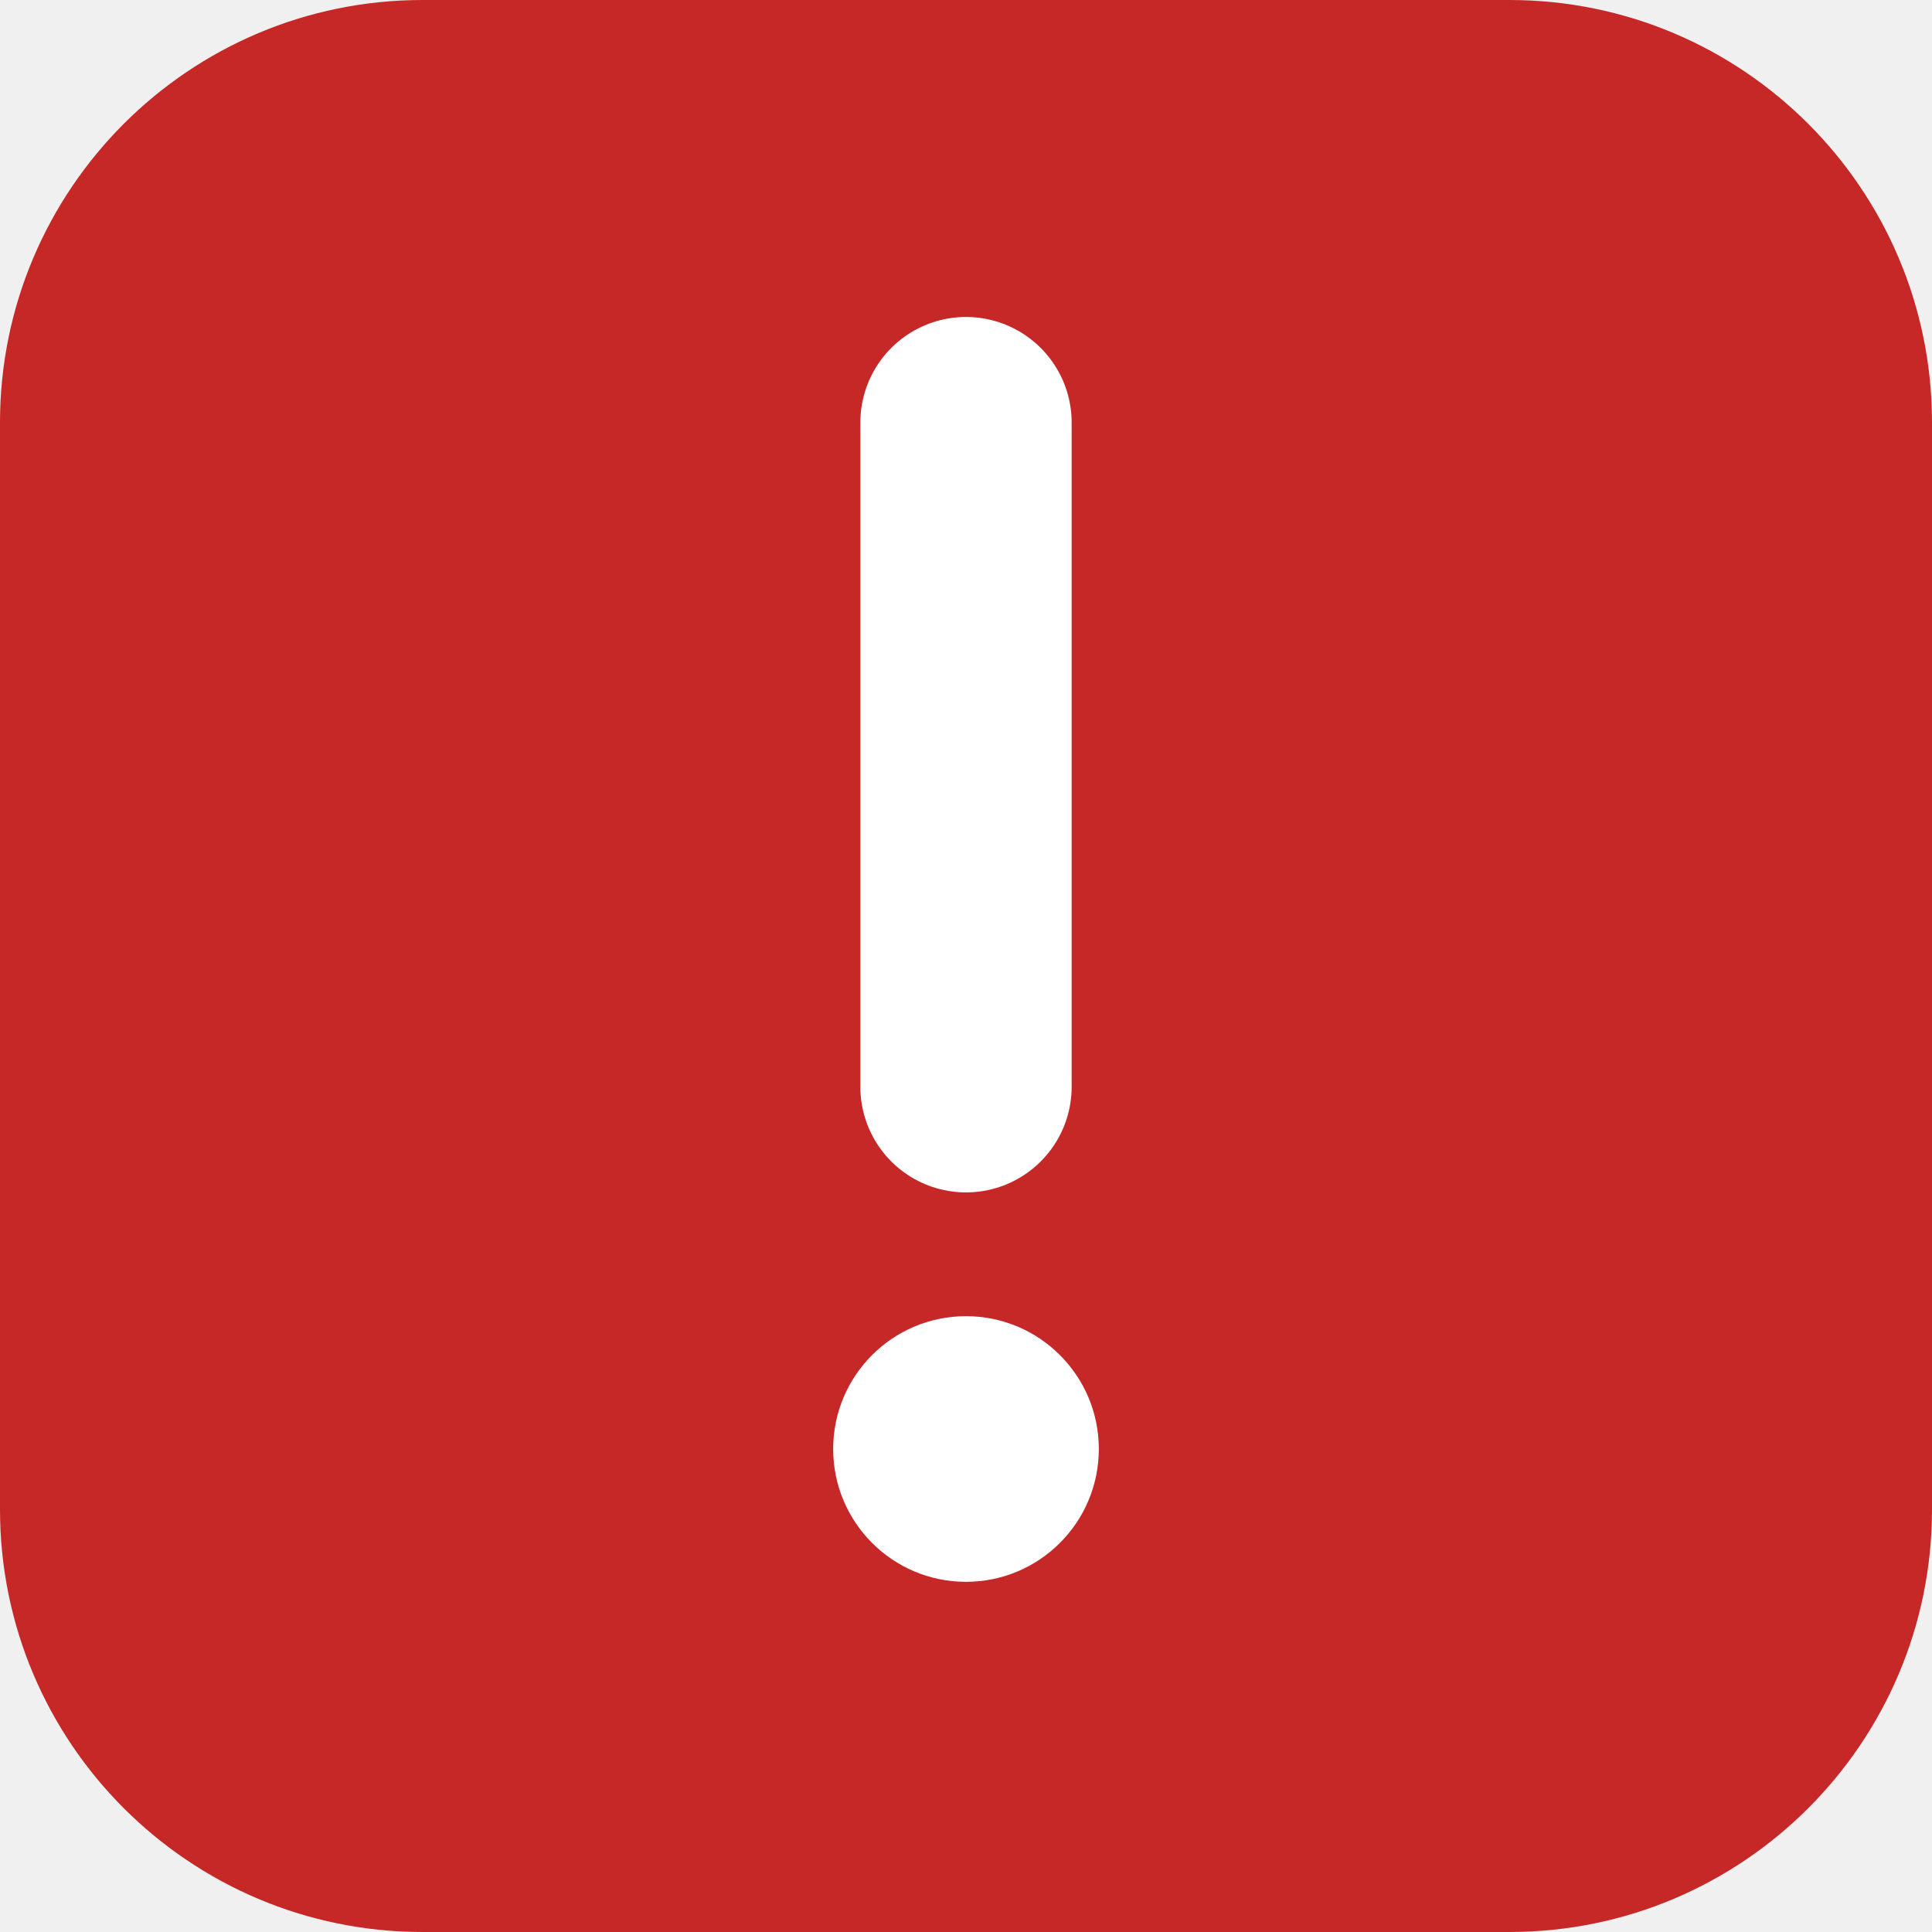
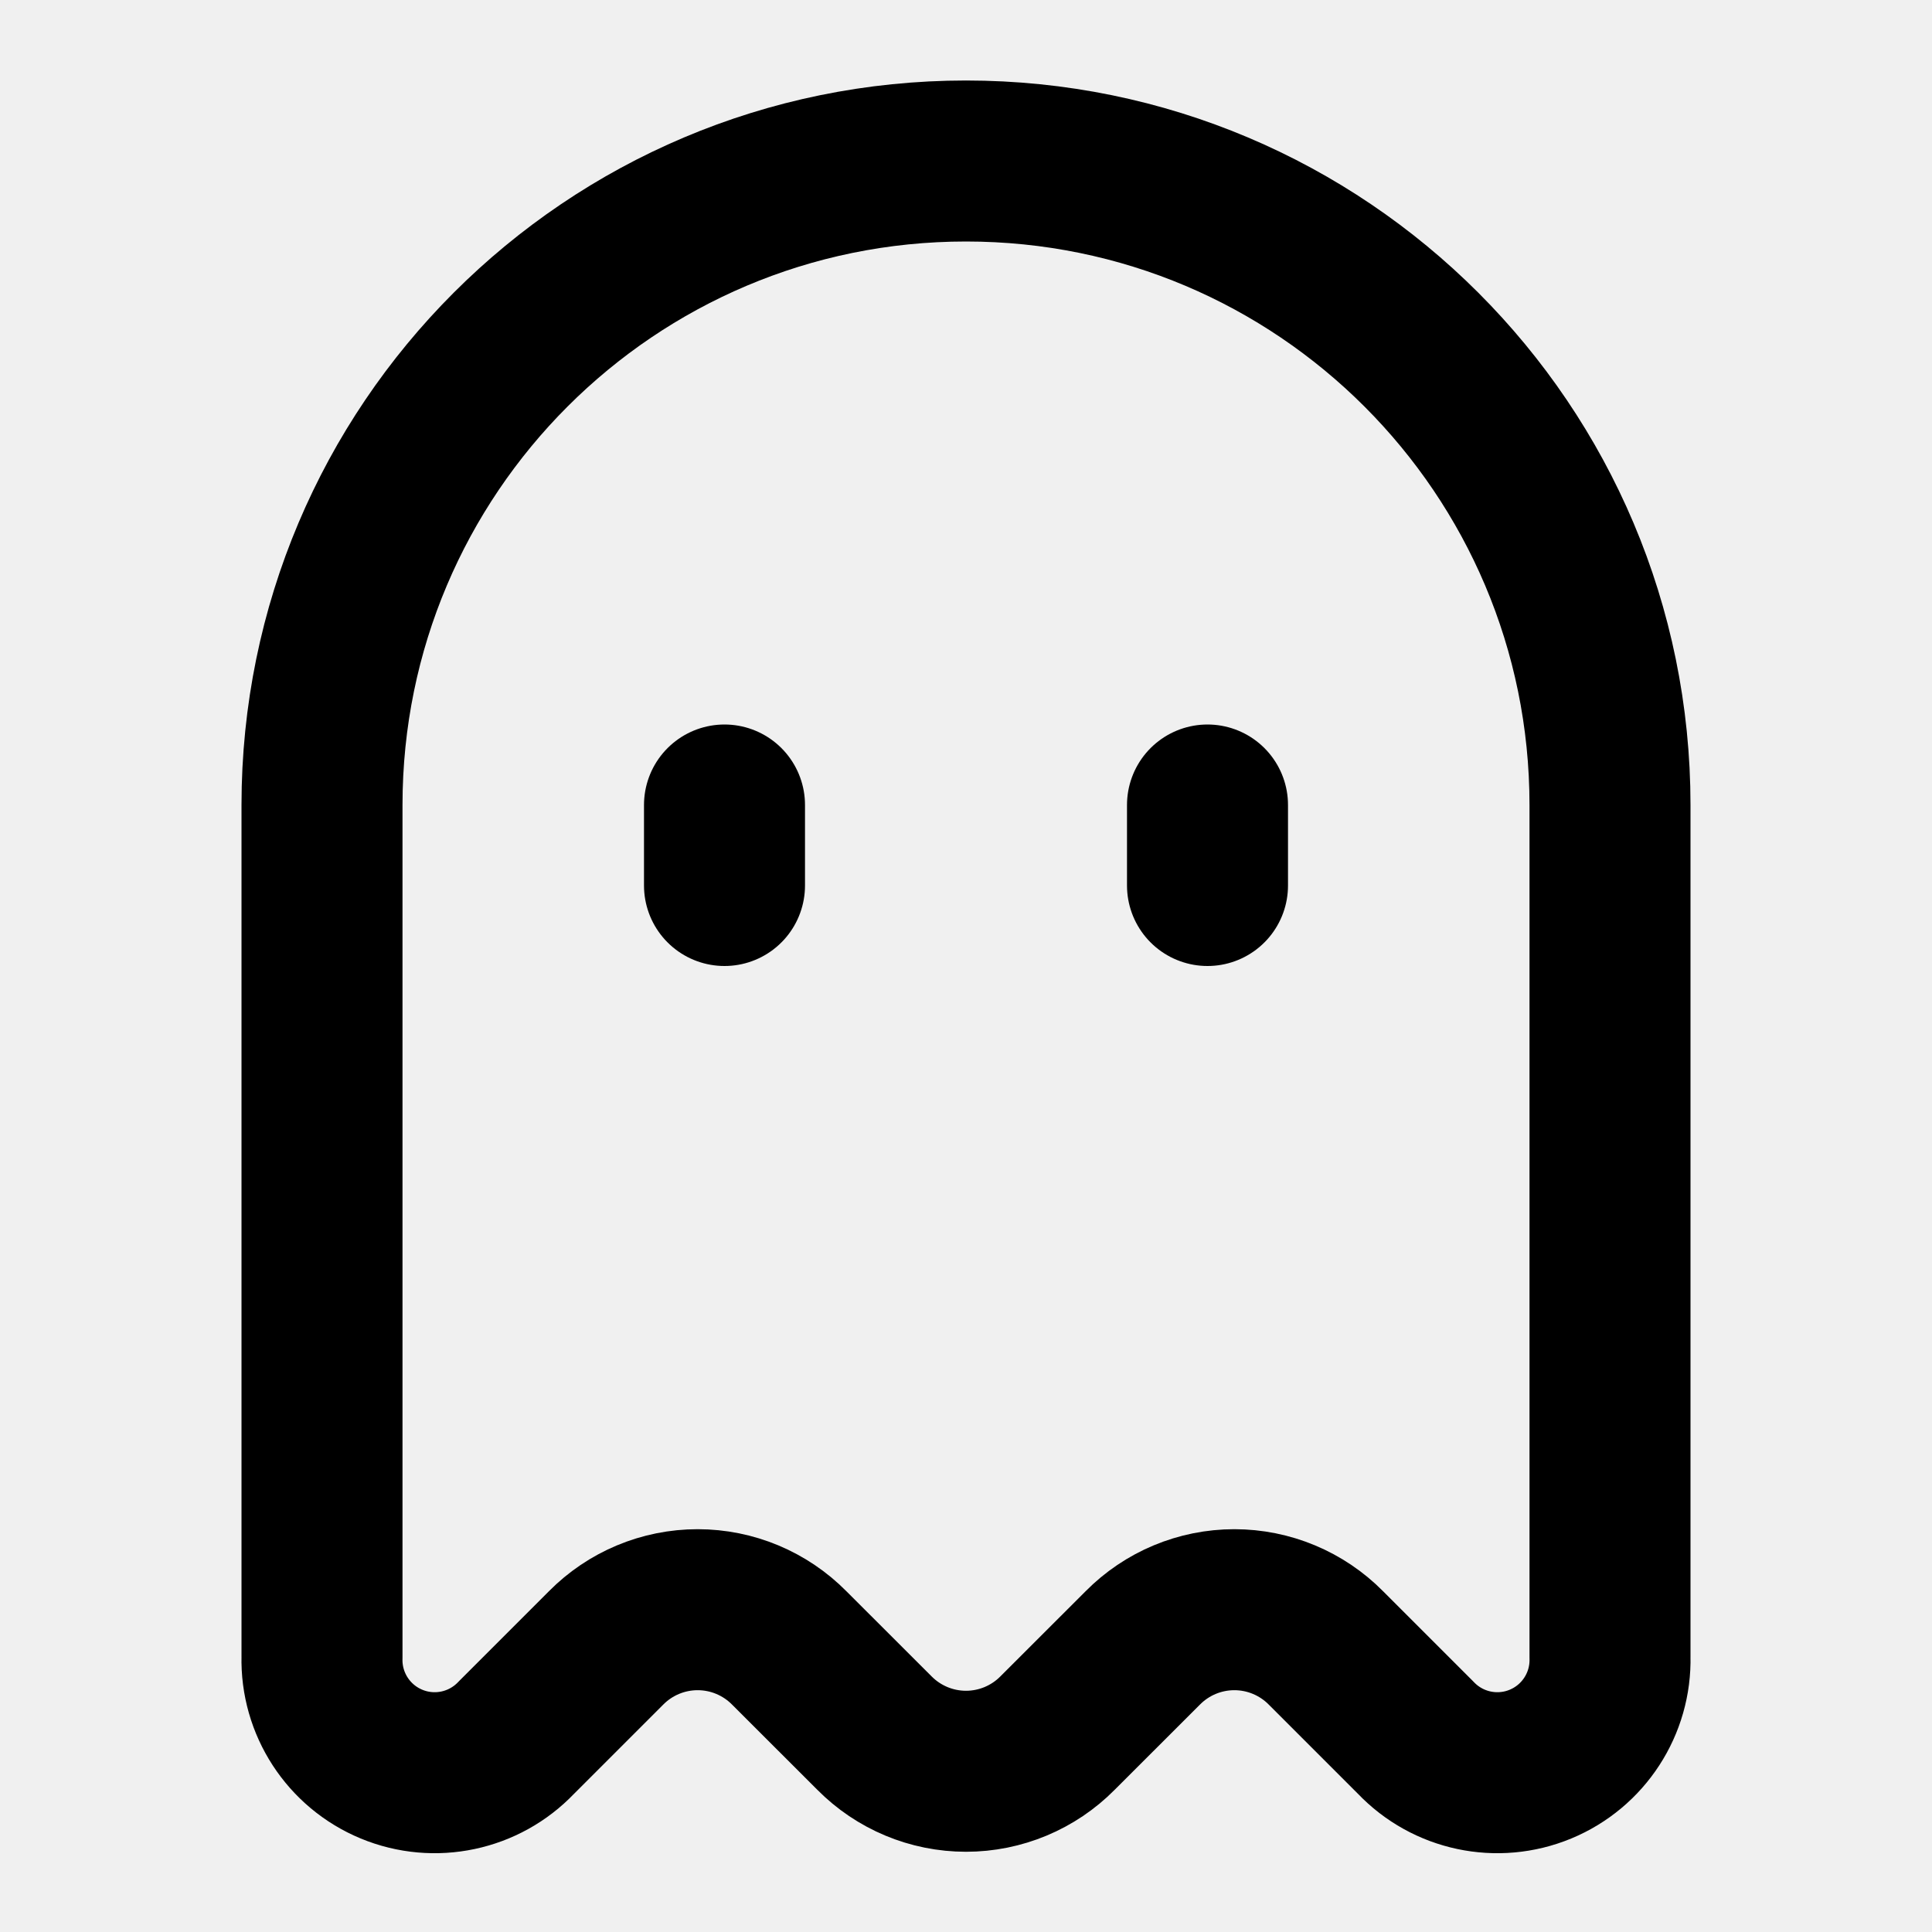
- <svg xmlns="http://www.w3.org/2000/svg" viewBox="0 0 32 32">
-   <rect width="32" height="32" rx="7" fill="#c62828" />
-   <path d="M16 7v11" stroke="#fff" stroke-width="3.5" stroke-linecap="round" />
-   <circle cx="16" cy="24" r="2.2" fill="#fff" />
+ <svg xmlns="http://www.w3.org/2000/svg" width="24" height="24" viewBox="0 0 24 24" fill="none" stroke="currentColor" stroke-width="2" stroke-linecap="round" stroke-linejoin="round" class="lucide lucide-ghost preview-icon">
+   <path d="M15 10v1" />
+   <path d="M7.528 20.472a1.6 1.6 0 012.277 0l1.057 1.056a1.6 1.6 0 002.276 0l1.057-1.056a1.6 1.6 0 012.277 0l1.114 1.114a1.4 1.4 0 002.414-1V10a8 8 0 00-16 0v10.586a1.4 1.4 0 002.414 1z" />
+   <path d="M9 10v1" />
</svg>
